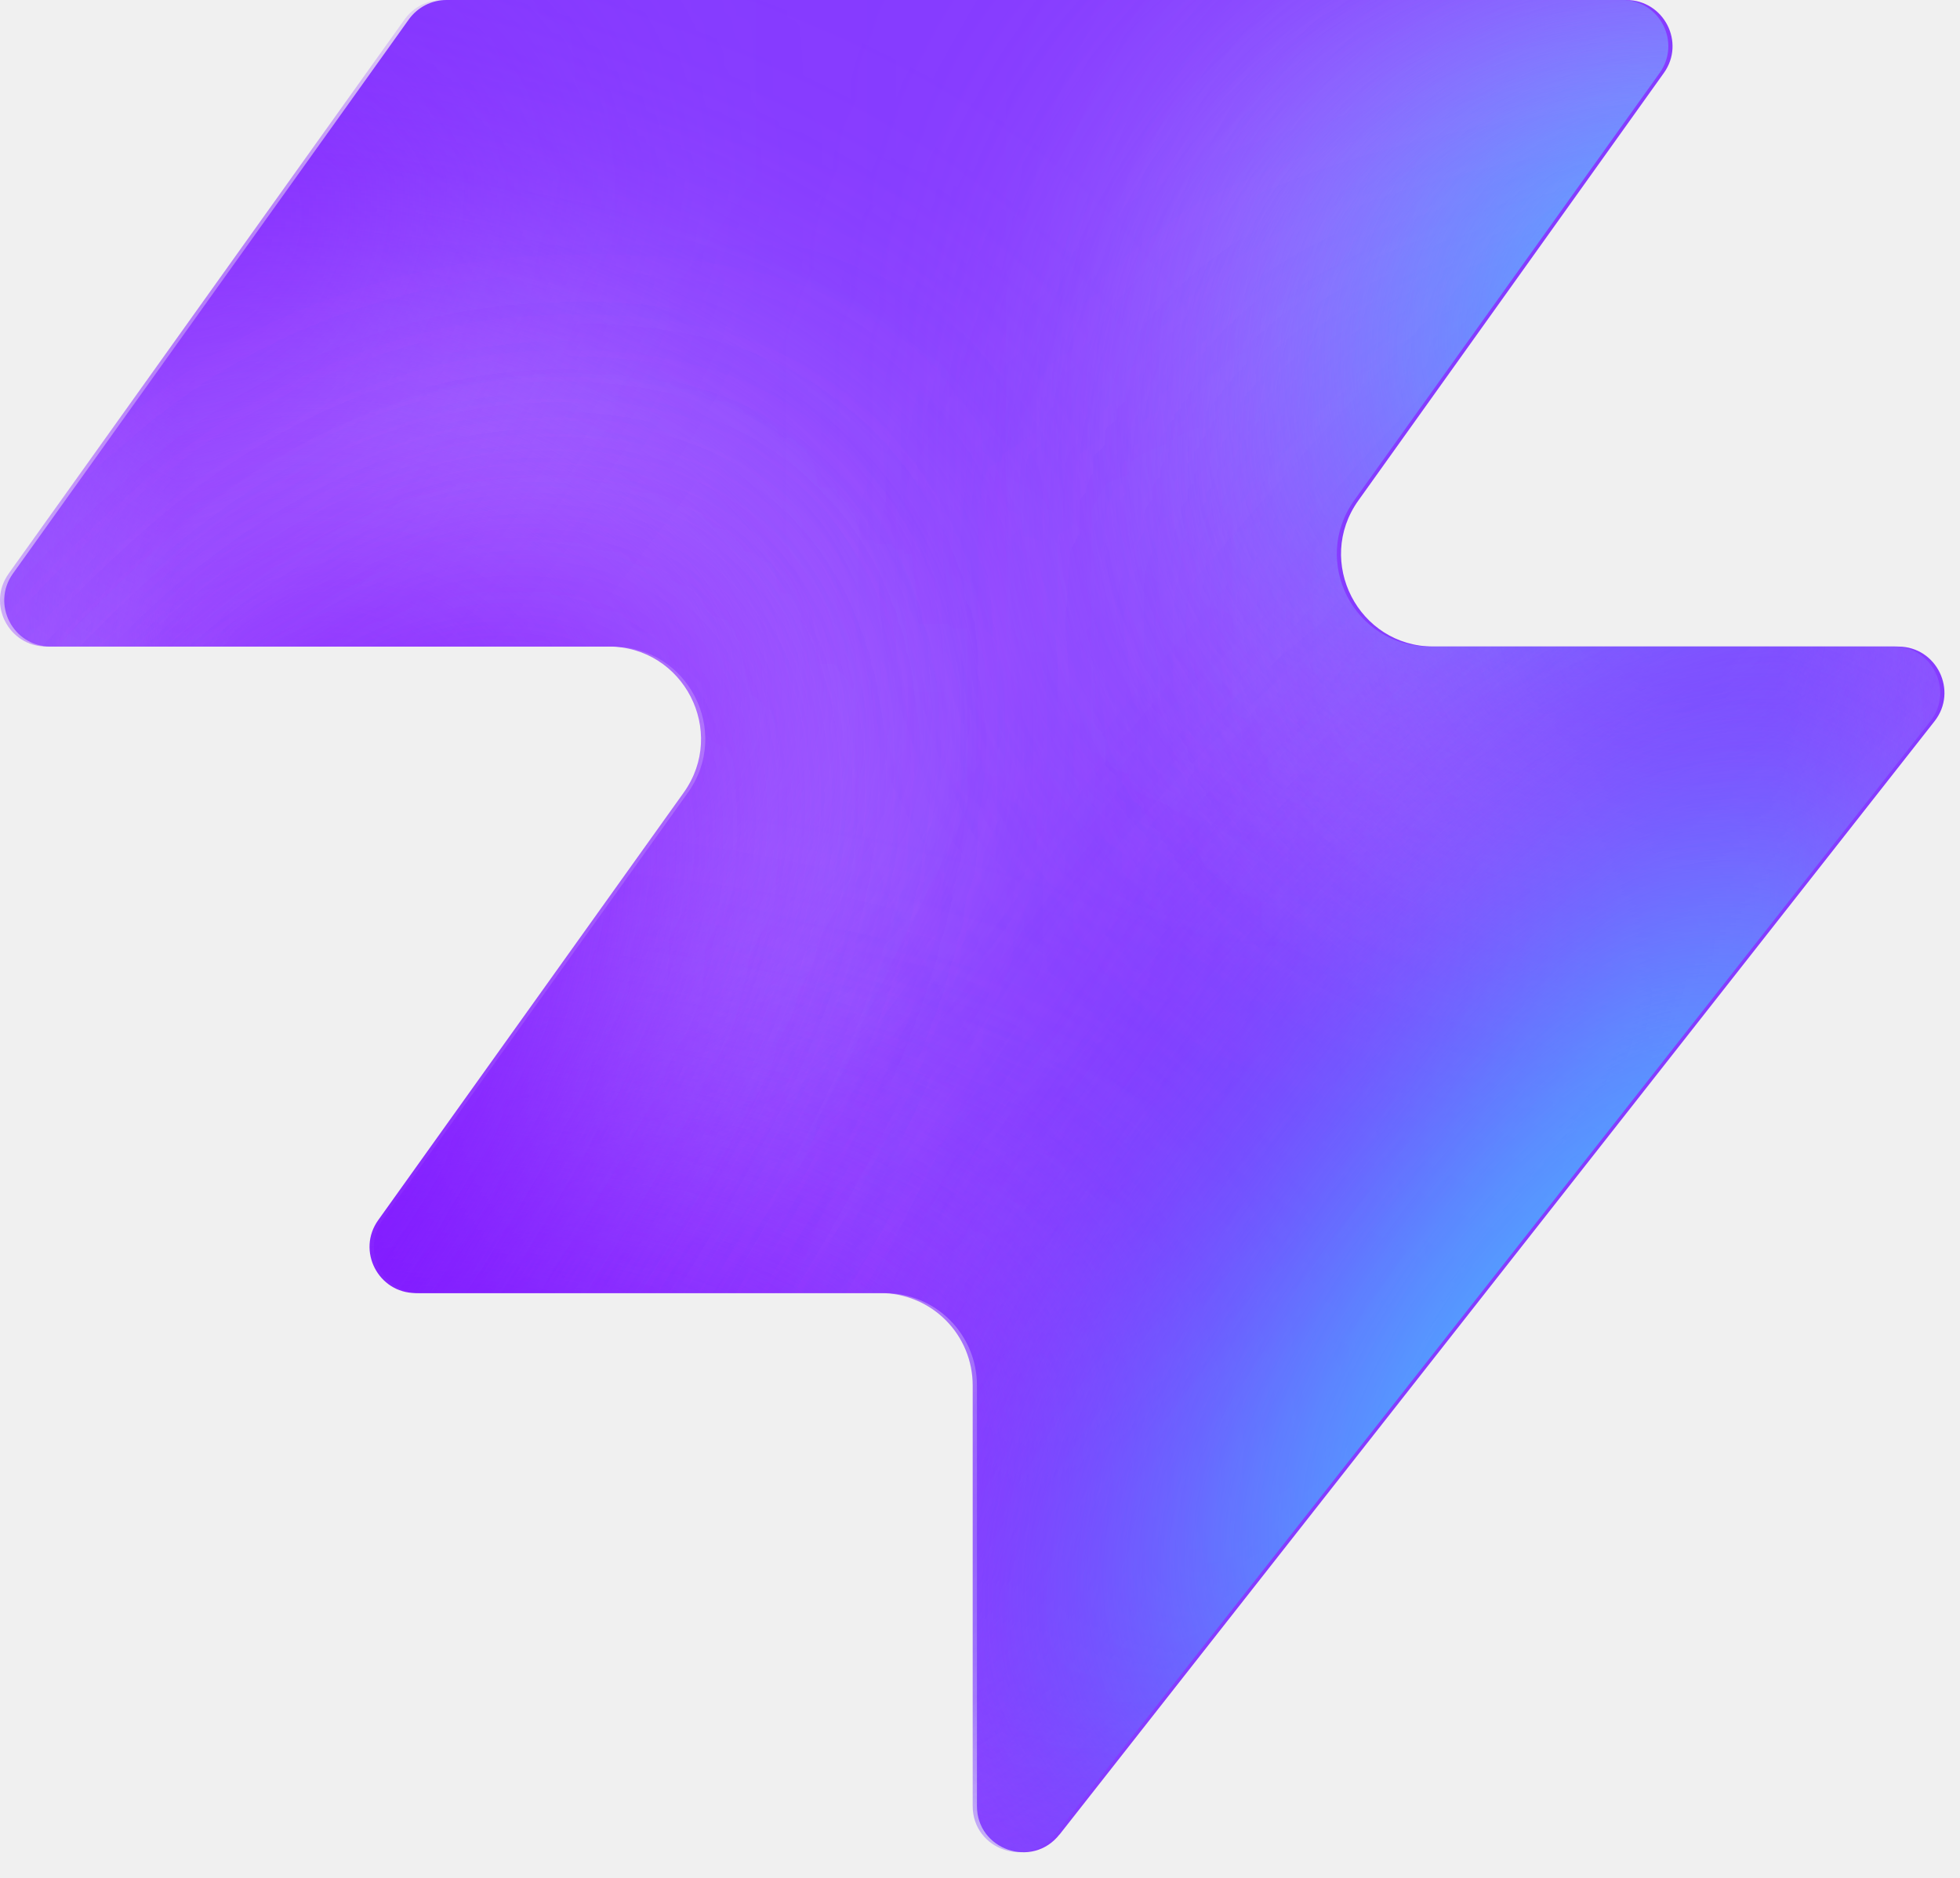
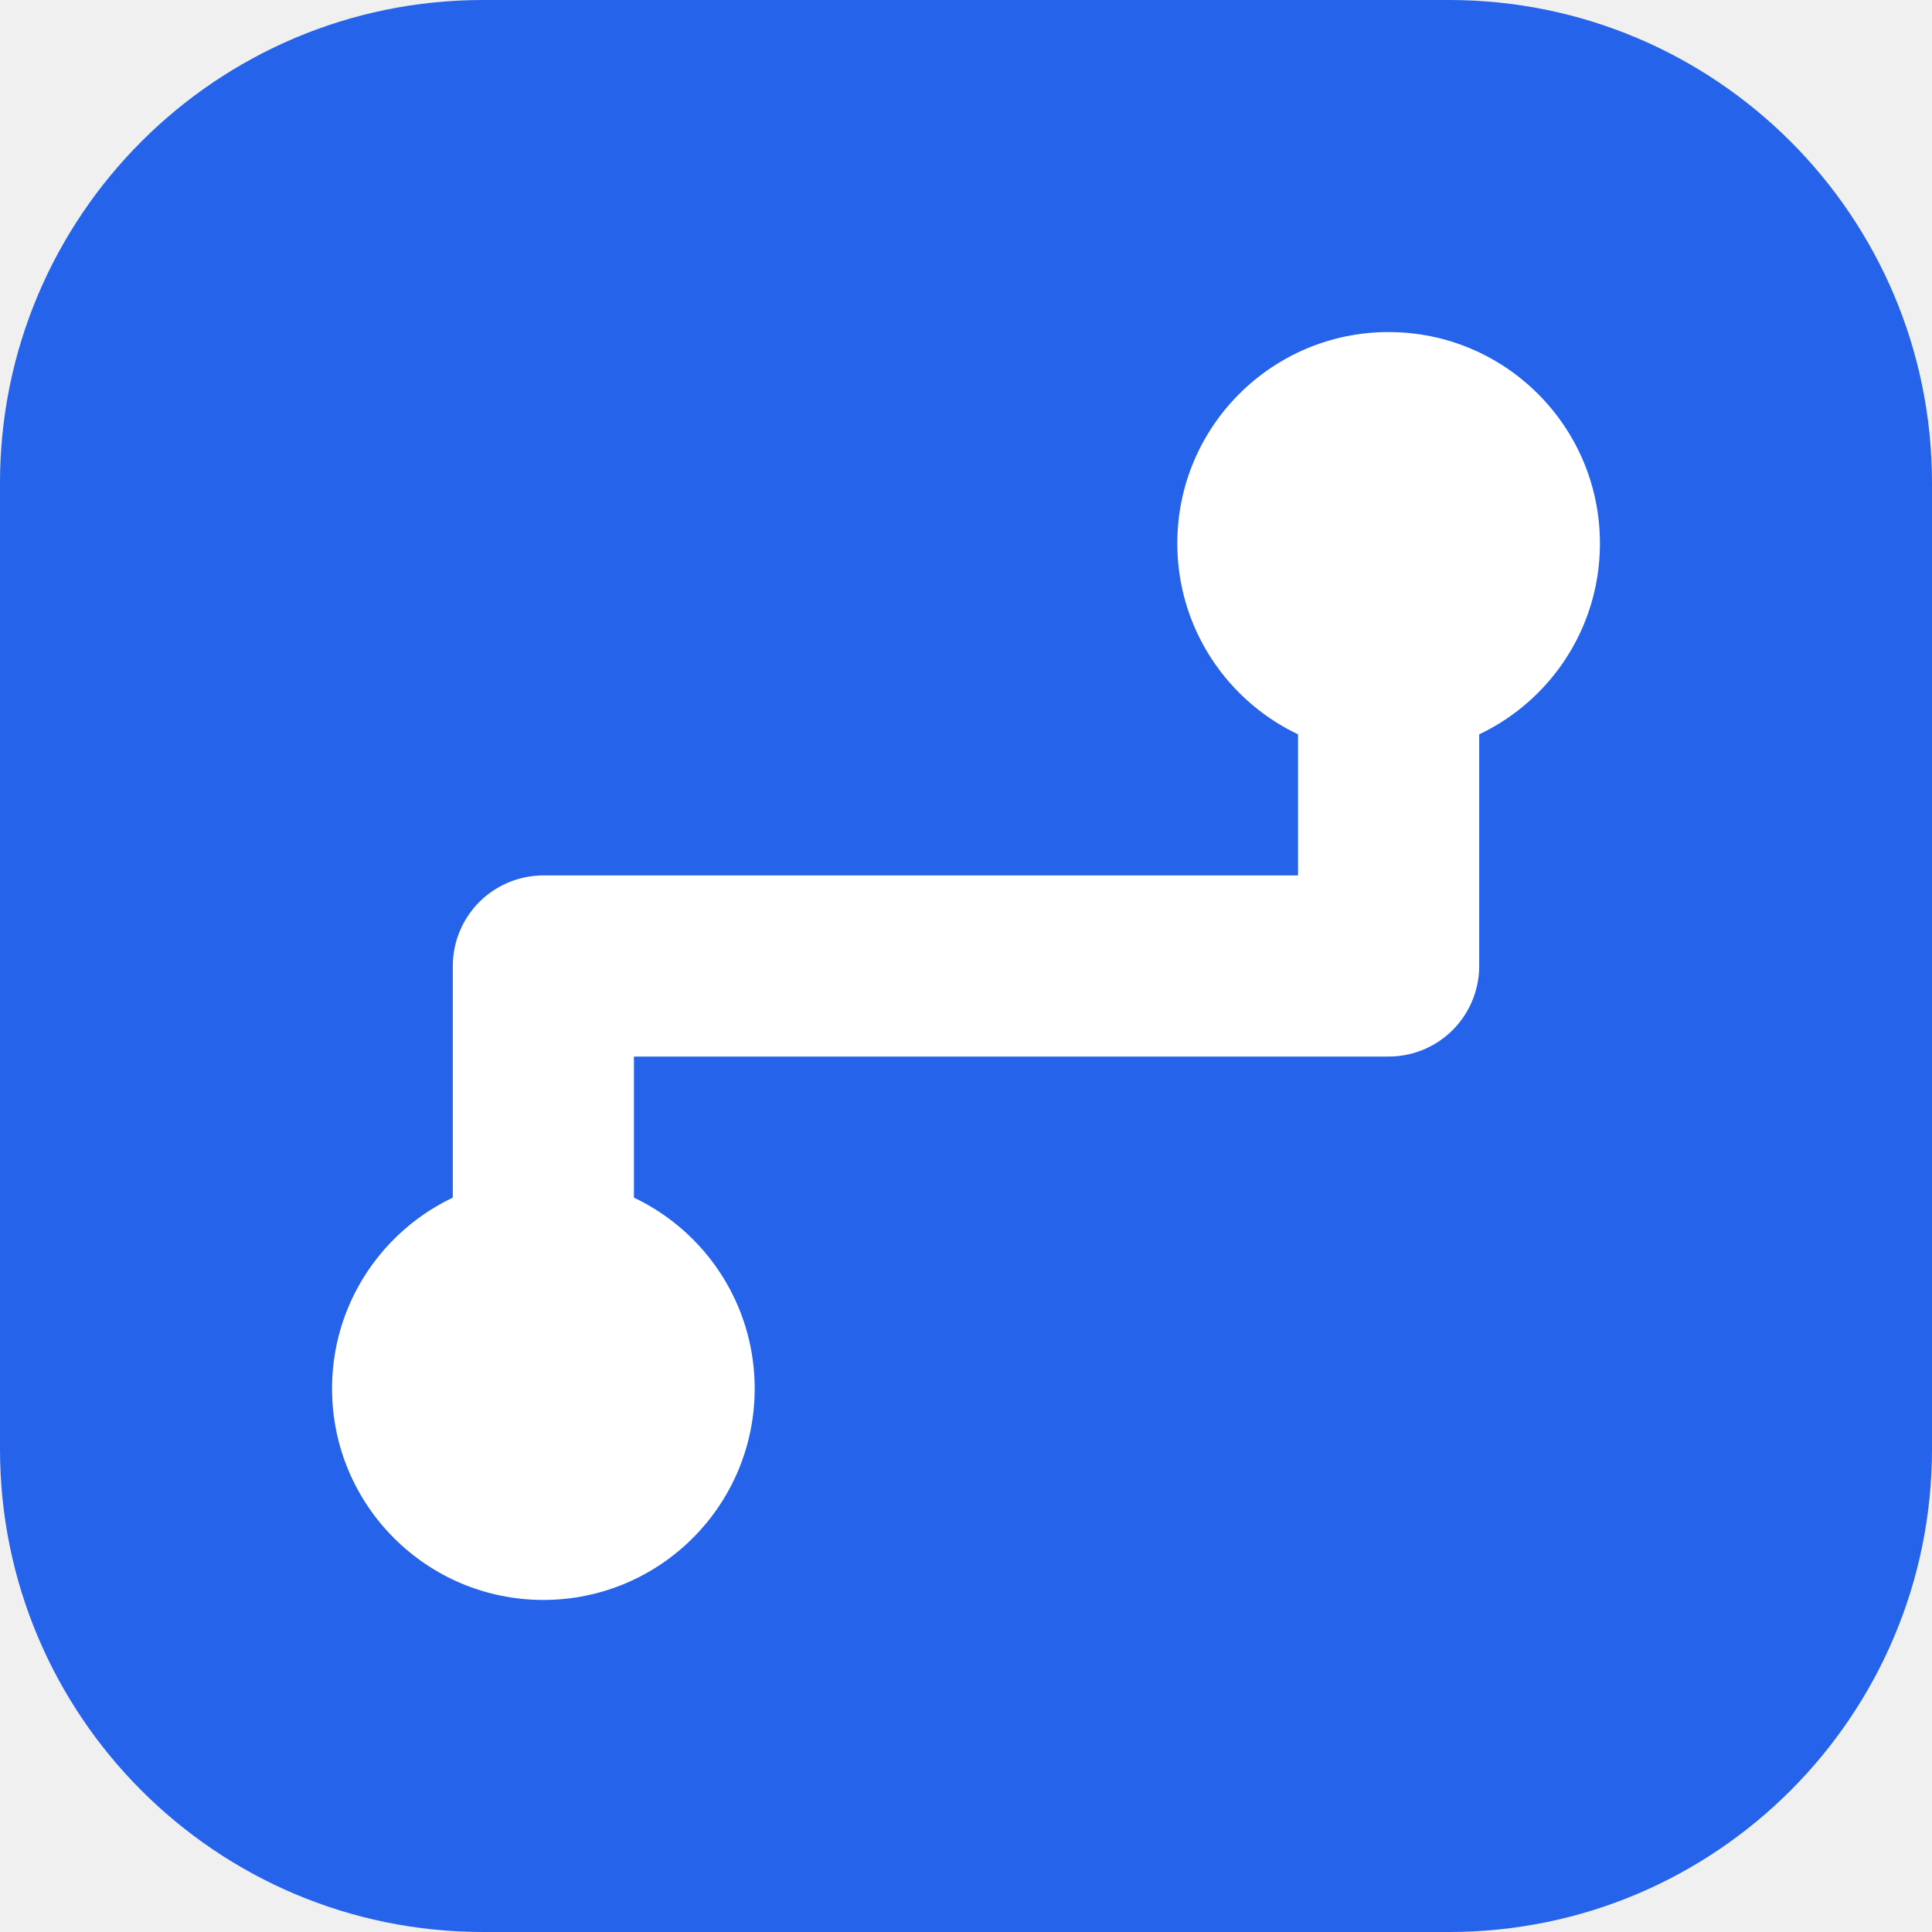
- <svg xmlns="http://www.w3.org/2000/svg" width="48" height="46" fill="none" viewBox="0 0 48 46">
-   <path fill="#863bff" d="M25.946 44.938c-.664.845-2.021.375-2.021-.698V33.937a2.26 2.26 0 0 0-2.262-2.262H10.287c-.92 0-1.456-1.04-.92-1.788l7.48-10.471c1.07-1.497 0-3.578-1.842-3.578H1.237c-.92 0-1.456-1.04-.92-1.788L10.013.474c.214-.297.556-.474.92-.474h28.894c.92 0 1.456 1.04.92 1.788l-7.48 10.471c-1.07 1.498 0 3.579 1.842 3.579h11.377c.943 0 1.473 1.088.89 1.83L25.947 44.94z" style="fill:#863bff;fill:color(display-p3 .525 .23 1);fill-opacity:1" />
-   <mask id="a" width="48" height="46" x="0" y="0" maskUnits="userSpaceOnUse" style="mask-type:alpha">
-     <path fill="#000" d="M25.842 44.938c-.664.844-2.021.375-2.021-.698V33.937a2.26 2.26 0 0 0-2.262-2.262H10.183c-.92 0-1.456-1.04-.92-1.788l7.48-10.471c1.07-1.498 0-3.579-1.842-3.579H1.133c-.92 0-1.456-1.04-.92-1.787L9.91.473c.214-.297.556-.474.92-.474h28.894c.92 0 1.456 1.04.92 1.788l-7.48 10.471c-1.07 1.498 0 3.578 1.842 3.578h11.377c.943 0 1.473 1.088.89 1.832L25.843 44.94z" style="fill:#000;fill-opacity:1" />
-   </mask>
-   <g mask="url(#a)">
-     <g filter="url(#b)">
-       <ellipse cx="5.508" cy="14.704" fill="#ede6ff" rx="5.508" ry="14.704" style="fill:#ede6ff;fill:color(display-p3 .927 .903 1);fill-opacity:1" transform="matrix(.00324 1 1 -.00324 -4.47 31.516)" />
-     </g>
-     <g filter="url(#c)">
-       <ellipse cx="10.399" cy="29.851" fill="#ede6ff" rx="10.399" ry="29.851" style="fill:#ede6ff;fill:color(display-p3 .927 .903 1);fill-opacity:1" transform="matrix(.00324 1 1 -.00324 -39.328 7.883)" />
-     </g>
-     <g filter="url(#d)">
-       <ellipse cx="5.508" cy="30.487" fill="#7e14ff" rx="5.508" ry="30.487" style="fill:#7e14ff;fill:color(display-p3 .492 .077 1);fill-opacity:1" transform="rotate(89.814 -25.913 -14.639)scale(1 -1)" />
-     </g>
-     <g filter="url(#e)">
-       <ellipse cx="5.508" cy="30.599" fill="#7e14ff" rx="5.508" ry="30.599" style="fill:#7e14ff;fill:color(display-p3 .492 .077 1);fill-opacity:1" transform="rotate(89.814 -32.644 -3.334)scale(1 -1)" />
-     </g>
-     <g filter="url(#f)">
-       <ellipse cx="5.508" cy="30.599" fill="#7e14ff" rx="5.508" ry="30.599" style="fill:#7e14ff;fill:color(display-p3 .492 .077 1);fill-opacity:1" transform="matrix(.00324 1 1 -.00324 -34.34 30.47)" />
-     </g>
-     <g filter="url(#g)">
-       <ellipse cx="14.072" cy="22.078" fill="#ede6ff" rx="14.072" ry="22.078" style="fill:#ede6ff;fill:color(display-p3 .927 .903 1);fill-opacity:1" transform="rotate(93.35 24.506 48.493)scale(-1 1)" />
-     </g>
-     <g filter="url(#h)">
-       <ellipse cx="3.47" cy="21.501" fill="#7e14ff" rx="3.47" ry="21.501" style="fill:#7e14ff;fill:color(display-p3 .492 .077 1);fill-opacity:1" transform="rotate(89.009 28.708 47.59)scale(-1 1)" />
-     </g>
-     <g filter="url(#i)">
-       <ellipse cx="3.47" cy="21.501" fill="#7e14ff" rx="3.47" ry="21.501" style="fill:#7e14ff;fill:color(display-p3 .492 .077 1);fill-opacity:1" transform="rotate(89.009 28.708 47.59)scale(-1 1)" />
-     </g>
-     <g filter="url(#j)">
-       <ellipse cx=".387" cy="8.972" fill="#7e14ff" rx="4.407" ry="29.108" style="fill:#7e14ff;fill:color(display-p3 .492 .077 1);fill-opacity:1" transform="rotate(39.51 .387 8.972)" />
-     </g>
-     <g filter="url(#k)">
-       <ellipse cx="47.523" cy="-6.092" fill="#7e14ff" rx="4.407" ry="29.108" style="fill:#7e14ff;fill:color(display-p3 .492 .077 1);fill-opacity:1" transform="rotate(37.892 47.523 -6.092)" />
-     </g>
-     <g filter="url(#l)">
-       <ellipse cx="41.412" cy="6.333" fill="#47bfff" rx="5.971" ry="9.665" style="fill:#47bfff;fill:color(display-p3 .28 .748 1);fill-opacity:1" transform="rotate(37.892 41.412 6.333)" />
-     </g>
-     <g filter="url(#m)">
-       <ellipse cx="-1.879" cy="38.332" fill="#7e14ff" rx="4.407" ry="29.108" style="fill:#7e14ff;fill:color(display-p3 .492 .077 1);fill-opacity:1" transform="rotate(37.892 -1.88 38.332)" />
-     </g>
-     <g filter="url(#n)">
-       <ellipse cx="-1.879" cy="38.332" fill="#7e14ff" rx="4.407" ry="29.108" style="fill:#7e14ff;fill:color(display-p3 .492 .077 1);fill-opacity:1" transform="rotate(37.892 -1.88 38.332)" />
-     </g>
-     <g filter="url(#o)">
-       <ellipse cx="35.651" cy="29.907" fill="#7e14ff" rx="4.407" ry="29.108" style="fill:#7e14ff;fill:color(display-p3 .492 .077 1);fill-opacity:1" transform="rotate(37.892 35.651 29.907)" />
-     </g>
-     <g filter="url(#p)">
-       <ellipse cx="38.418" cy="32.4" fill="#47bfff" rx="5.971" ry="15.297" style="fill:#47bfff;fill:color(display-p3 .28 .748 1);fill-opacity:1" transform="rotate(37.892 38.418 32.4)" />
-     </g>
-   </g>
-   <defs>
-     <filter id="b" width="60.045" height="41.654" x="-19.77" y="16.149" color-interpolation-filters="sRGB" filterUnits="userSpaceOnUse">
-       <feFlood flood-opacity="0" result="BackgroundImageFix" />
-       <feBlend in="SourceGraphic" in2="BackgroundImageFix" result="shape" />
-       <feGaussianBlur result="effect1_foregroundBlur_2002_17158" stdDeviation="7.659" />
-     </filter>
-     <filter id="c" width="90.34" height="51.437" x="-54.613" y="-7.533" color-interpolation-filters="sRGB" filterUnits="userSpaceOnUse">
-       <feFlood flood-opacity="0" result="BackgroundImageFix" />
-       <feBlend in="SourceGraphic" in2="BackgroundImageFix" result="shape" />
-       <feGaussianBlur result="effect1_foregroundBlur_2002_17158" stdDeviation="7.659" />
-     </filter>
-     <filter id="d" width="79.355" height="29.4" x="-49.64" y="2.03" color-interpolation-filters="sRGB" filterUnits="userSpaceOnUse">
-       <feFlood flood-opacity="0" result="BackgroundImageFix" />
-       <feBlend in="SourceGraphic" in2="BackgroundImageFix" result="shape" />
-       <feGaussianBlur result="effect1_foregroundBlur_2002_17158" stdDeviation="4.596" />
-     </filter>
-     <filter id="e" width="79.579" height="29.4" x="-45.045" y="20.029" color-interpolation-filters="sRGB" filterUnits="userSpaceOnUse">
-       <feFlood flood-opacity="0" result="BackgroundImageFix" />
-       <feBlend in="SourceGraphic" in2="BackgroundImageFix" result="shape" />
-       <feGaussianBlur result="effect1_foregroundBlur_2002_17158" stdDeviation="4.596" />
-     </filter>
-     <filter id="f" width="79.579" height="29.4" x="-43.513" y="21.178" color-interpolation-filters="sRGB" filterUnits="userSpaceOnUse">
-       <feFlood flood-opacity="0" result="BackgroundImageFix" />
-       <feBlend in="SourceGraphic" in2="BackgroundImageFix" result="shape" />
-       <feGaussianBlur result="effect1_foregroundBlur_2002_17158" stdDeviation="4.596" />
-     </filter>
-     <filter id="g" width="74.749" height="58.852" x="15.756" y="-17.901" color-interpolation-filters="sRGB" filterUnits="userSpaceOnUse">
-       <feFlood flood-opacity="0" result="BackgroundImageFix" />
-       <feBlend in="SourceGraphic" in2="BackgroundImageFix" result="shape" />
-       <feGaussianBlur result="effect1_foregroundBlur_2002_17158" stdDeviation="7.659" />
-     </filter>
-     <filter id="h" width="61.377" height="25.362" x="23.548" y="2.284" color-interpolation-filters="sRGB" filterUnits="userSpaceOnUse">
-       <feFlood flood-opacity="0" result="BackgroundImageFix" />
-       <feBlend in="SourceGraphic" in2="BackgroundImageFix" result="shape" />
-       <feGaussianBlur result="effect1_foregroundBlur_2002_17158" stdDeviation="4.596" />
-     </filter>
-     <filter id="i" width="61.377" height="25.362" x="23.548" y="2.284" color-interpolation-filters="sRGB" filterUnits="userSpaceOnUse">
-       <feFlood flood-opacity="0" result="BackgroundImageFix" />
-       <feBlend in="SourceGraphic" in2="BackgroundImageFix" result="shape" />
-       <feGaussianBlur result="effect1_foregroundBlur_2002_17158" stdDeviation="4.596" />
-     </filter>
-     <filter id="j" width="56.045" height="63.649" x="-27.636" y="-22.853" color-interpolation-filters="sRGB" filterUnits="userSpaceOnUse">
-       <feFlood flood-opacity="0" result="BackgroundImageFix" />
-       <feBlend in="SourceGraphic" in2="BackgroundImageFix" result="shape" />
-       <feGaussianBlur result="effect1_foregroundBlur_2002_17158" stdDeviation="4.596" />
-     </filter>
-     <filter id="k" width="54.814" height="64.646" x="20.116" y="-38.415" color-interpolation-filters="sRGB" filterUnits="userSpaceOnUse">
-       <feFlood flood-opacity="0" result="BackgroundImageFix" />
-       <feBlend in="SourceGraphic" in2="BackgroundImageFix" result="shape" />
-       <feGaussianBlur result="effect1_foregroundBlur_2002_17158" stdDeviation="4.596" />
-     </filter>
-     <filter id="l" width="33.541" height="35.313" x="24.641" y="-11.323" color-interpolation-filters="sRGB" filterUnits="userSpaceOnUse">
-       <feFlood flood-opacity="0" result="BackgroundImageFix" />
-       <feBlend in="SourceGraphic" in2="BackgroundImageFix" result="shape" />
-       <feGaussianBlur result="effect1_foregroundBlur_2002_17158" stdDeviation="4.596" />
-     </filter>
-     <filter id="m" width="54.814" height="64.646" x="-29.286" y="6.009" color-interpolation-filters="sRGB" filterUnits="userSpaceOnUse">
-       <feFlood flood-opacity="0" result="BackgroundImageFix" />
-       <feBlend in="SourceGraphic" in2="BackgroundImageFix" result="shape" />
-       <feGaussianBlur result="effect1_foregroundBlur_2002_17158" stdDeviation="4.596" />
-     </filter>
-     <filter id="n" width="54.814" height="64.646" x="-29.286" y="6.009" color-interpolation-filters="sRGB" filterUnits="userSpaceOnUse">
-       <feFlood flood-opacity="0" result="BackgroundImageFix" />
-       <feBlend in="SourceGraphic" in2="BackgroundImageFix" result="shape" />
-       <feGaussianBlur result="effect1_foregroundBlur_2002_17158" stdDeviation="4.596" />
-     </filter>
-     <filter id="o" width="54.814" height="64.646" x="8.244" y="-2.416" color-interpolation-filters="sRGB" filterUnits="userSpaceOnUse">
-       <feFlood flood-opacity="0" result="BackgroundImageFix" />
-       <feBlend in="SourceGraphic" in2="BackgroundImageFix" result="shape" />
-       <feGaussianBlur result="effect1_foregroundBlur_2002_17158" stdDeviation="4.596" />
-     </filter>
-     <filter id="p" width="39.409" height="43.623" x="18.713" y="10.588" color-interpolation-filters="sRGB" filterUnits="userSpaceOnUse">
-       <feFlood flood-opacity="0" result="BackgroundImageFix" />
-       <feBlend in="SourceGraphic" in2="BackgroundImageFix" result="shape" />
-       <feGaussianBlur result="effect1_foregroundBlur_2002_17158" stdDeviation="4.596" />
-     </filter>
-   </defs>
+ <svg xmlns="http://www.w3.org/2000/svg" viewBox="0 0 32 32">
+   <rect width="32" height="32" rx="8" fill="#2563eb" />
+   <path d="M9 23v-7h14V9" fill="none" stroke="#fff" stroke-width="3" stroke-linecap="round" stroke-linejoin="round" />
+   <circle cx="9" cy="23" r="3.5" fill="#fff" />
+   <circle cx="23" cy="9" r="3.5" fill="#fff" />
</svg>
